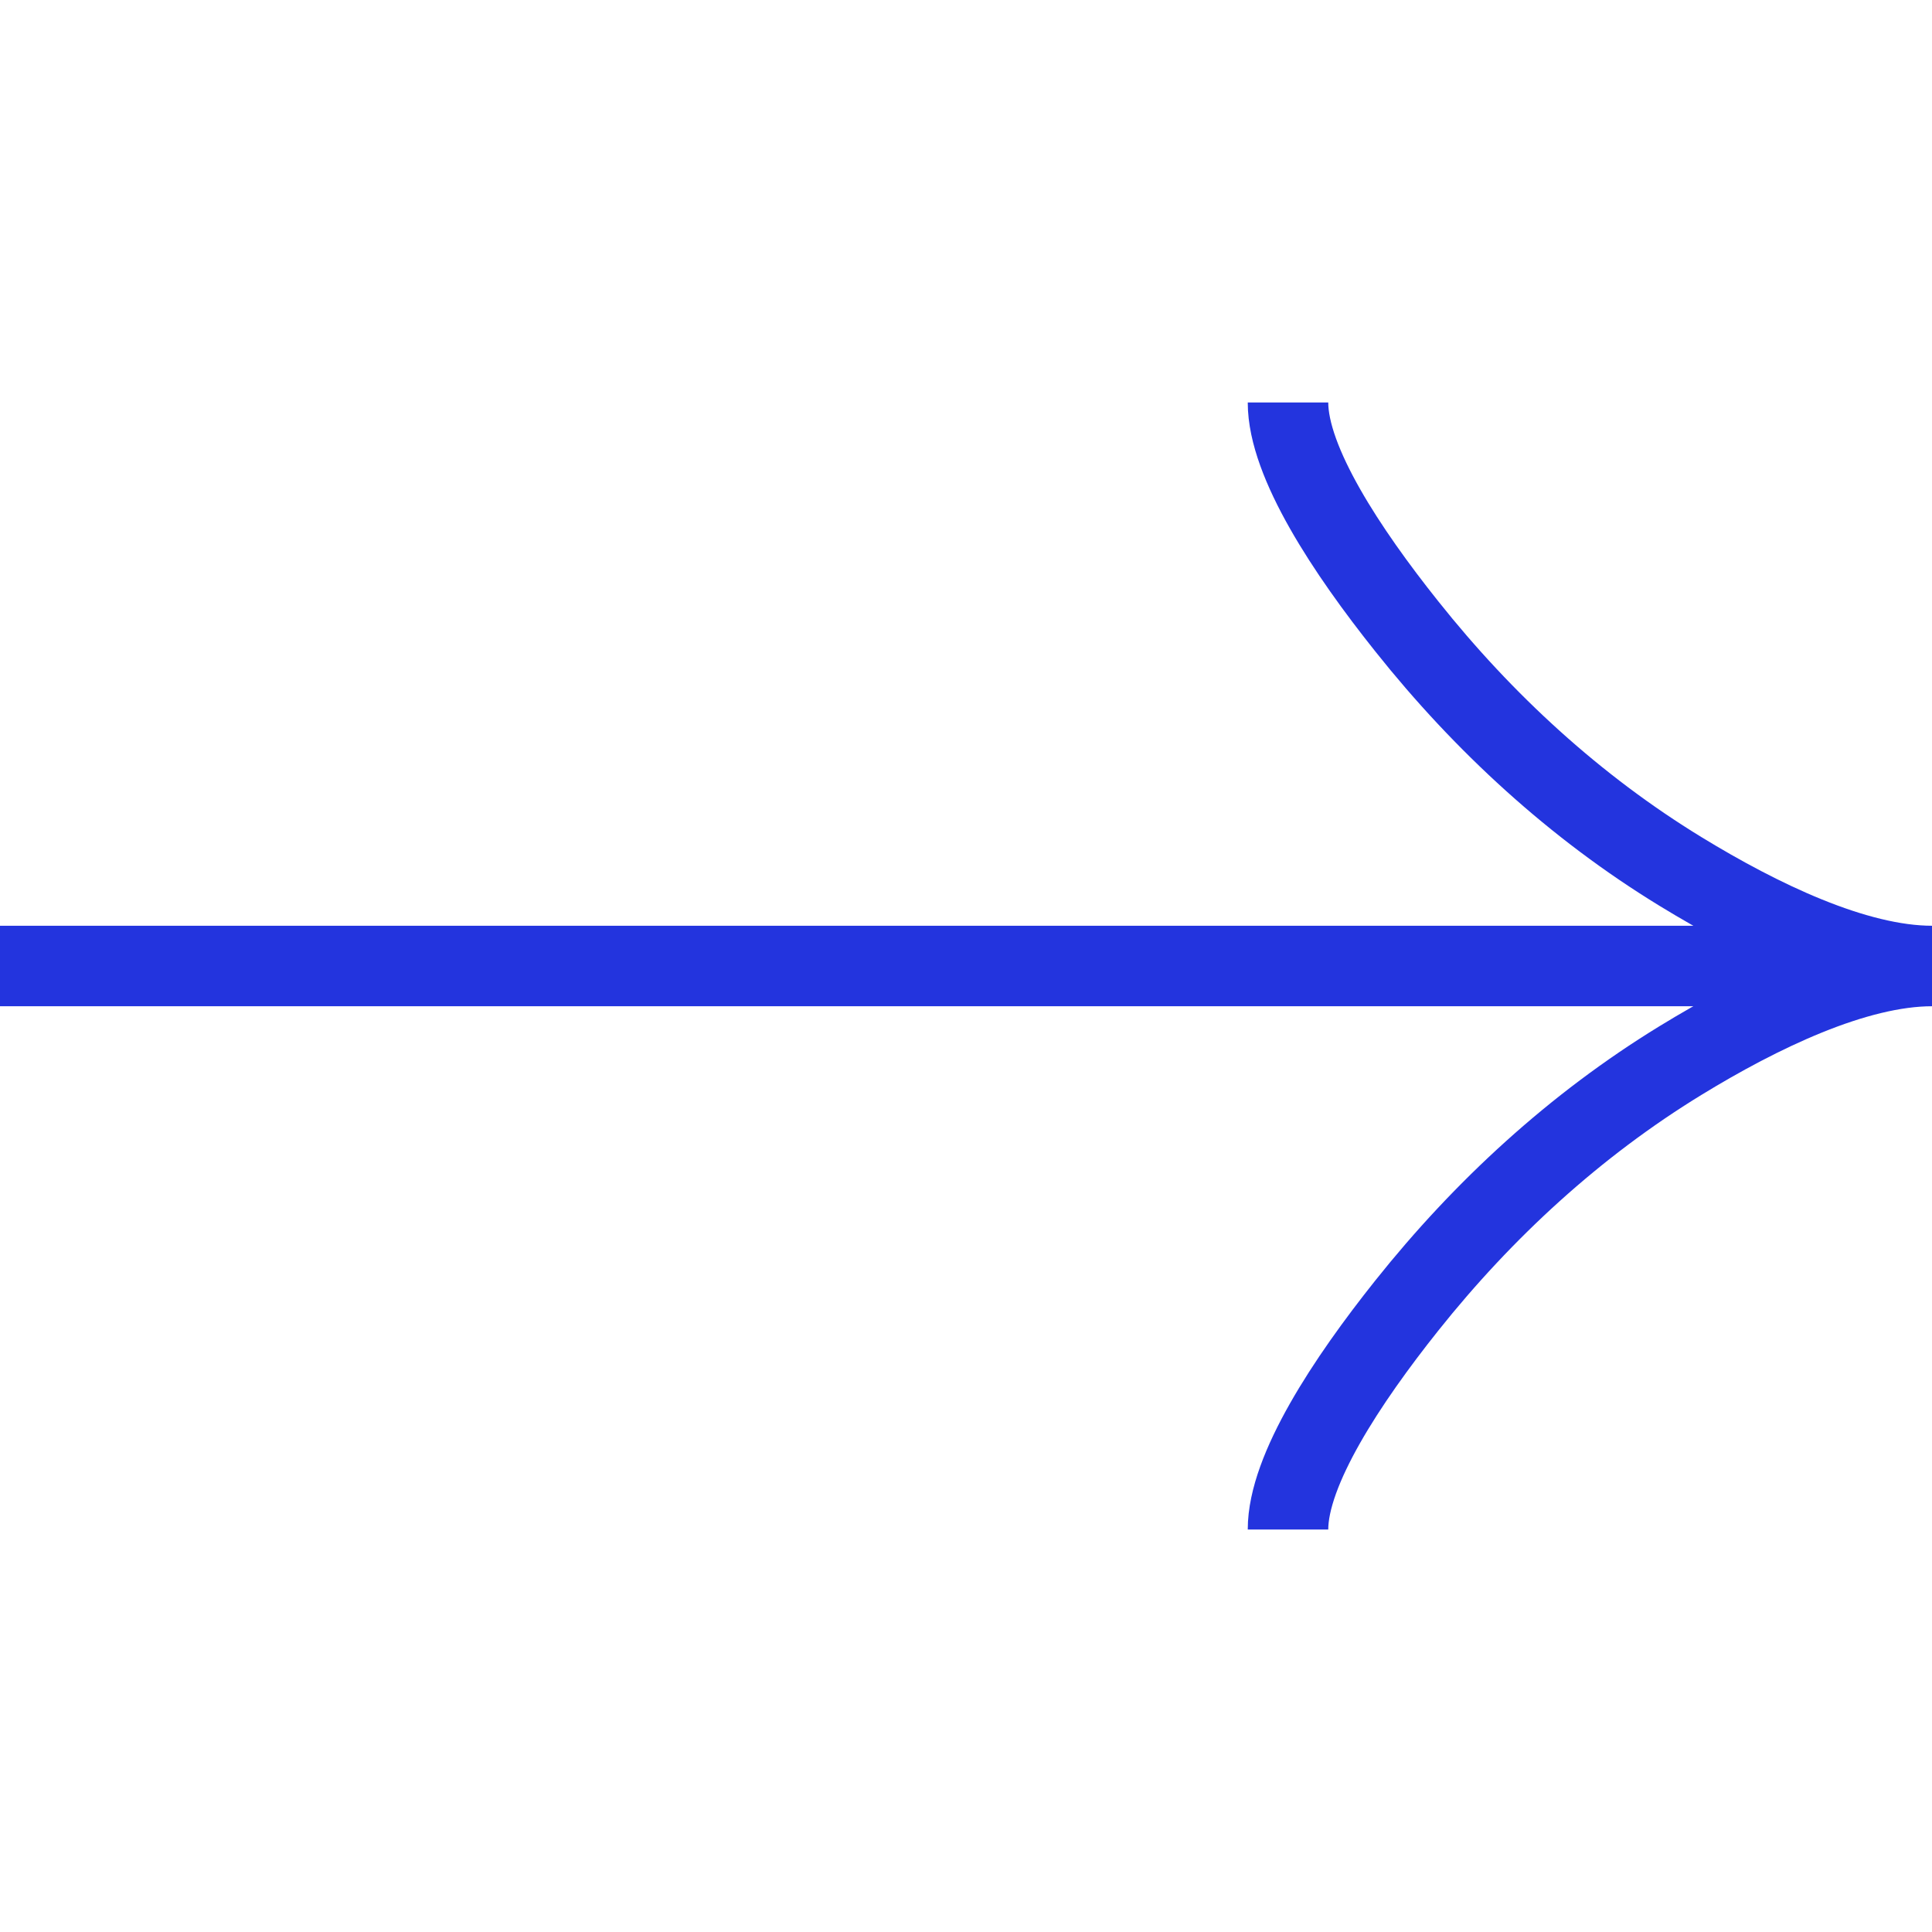
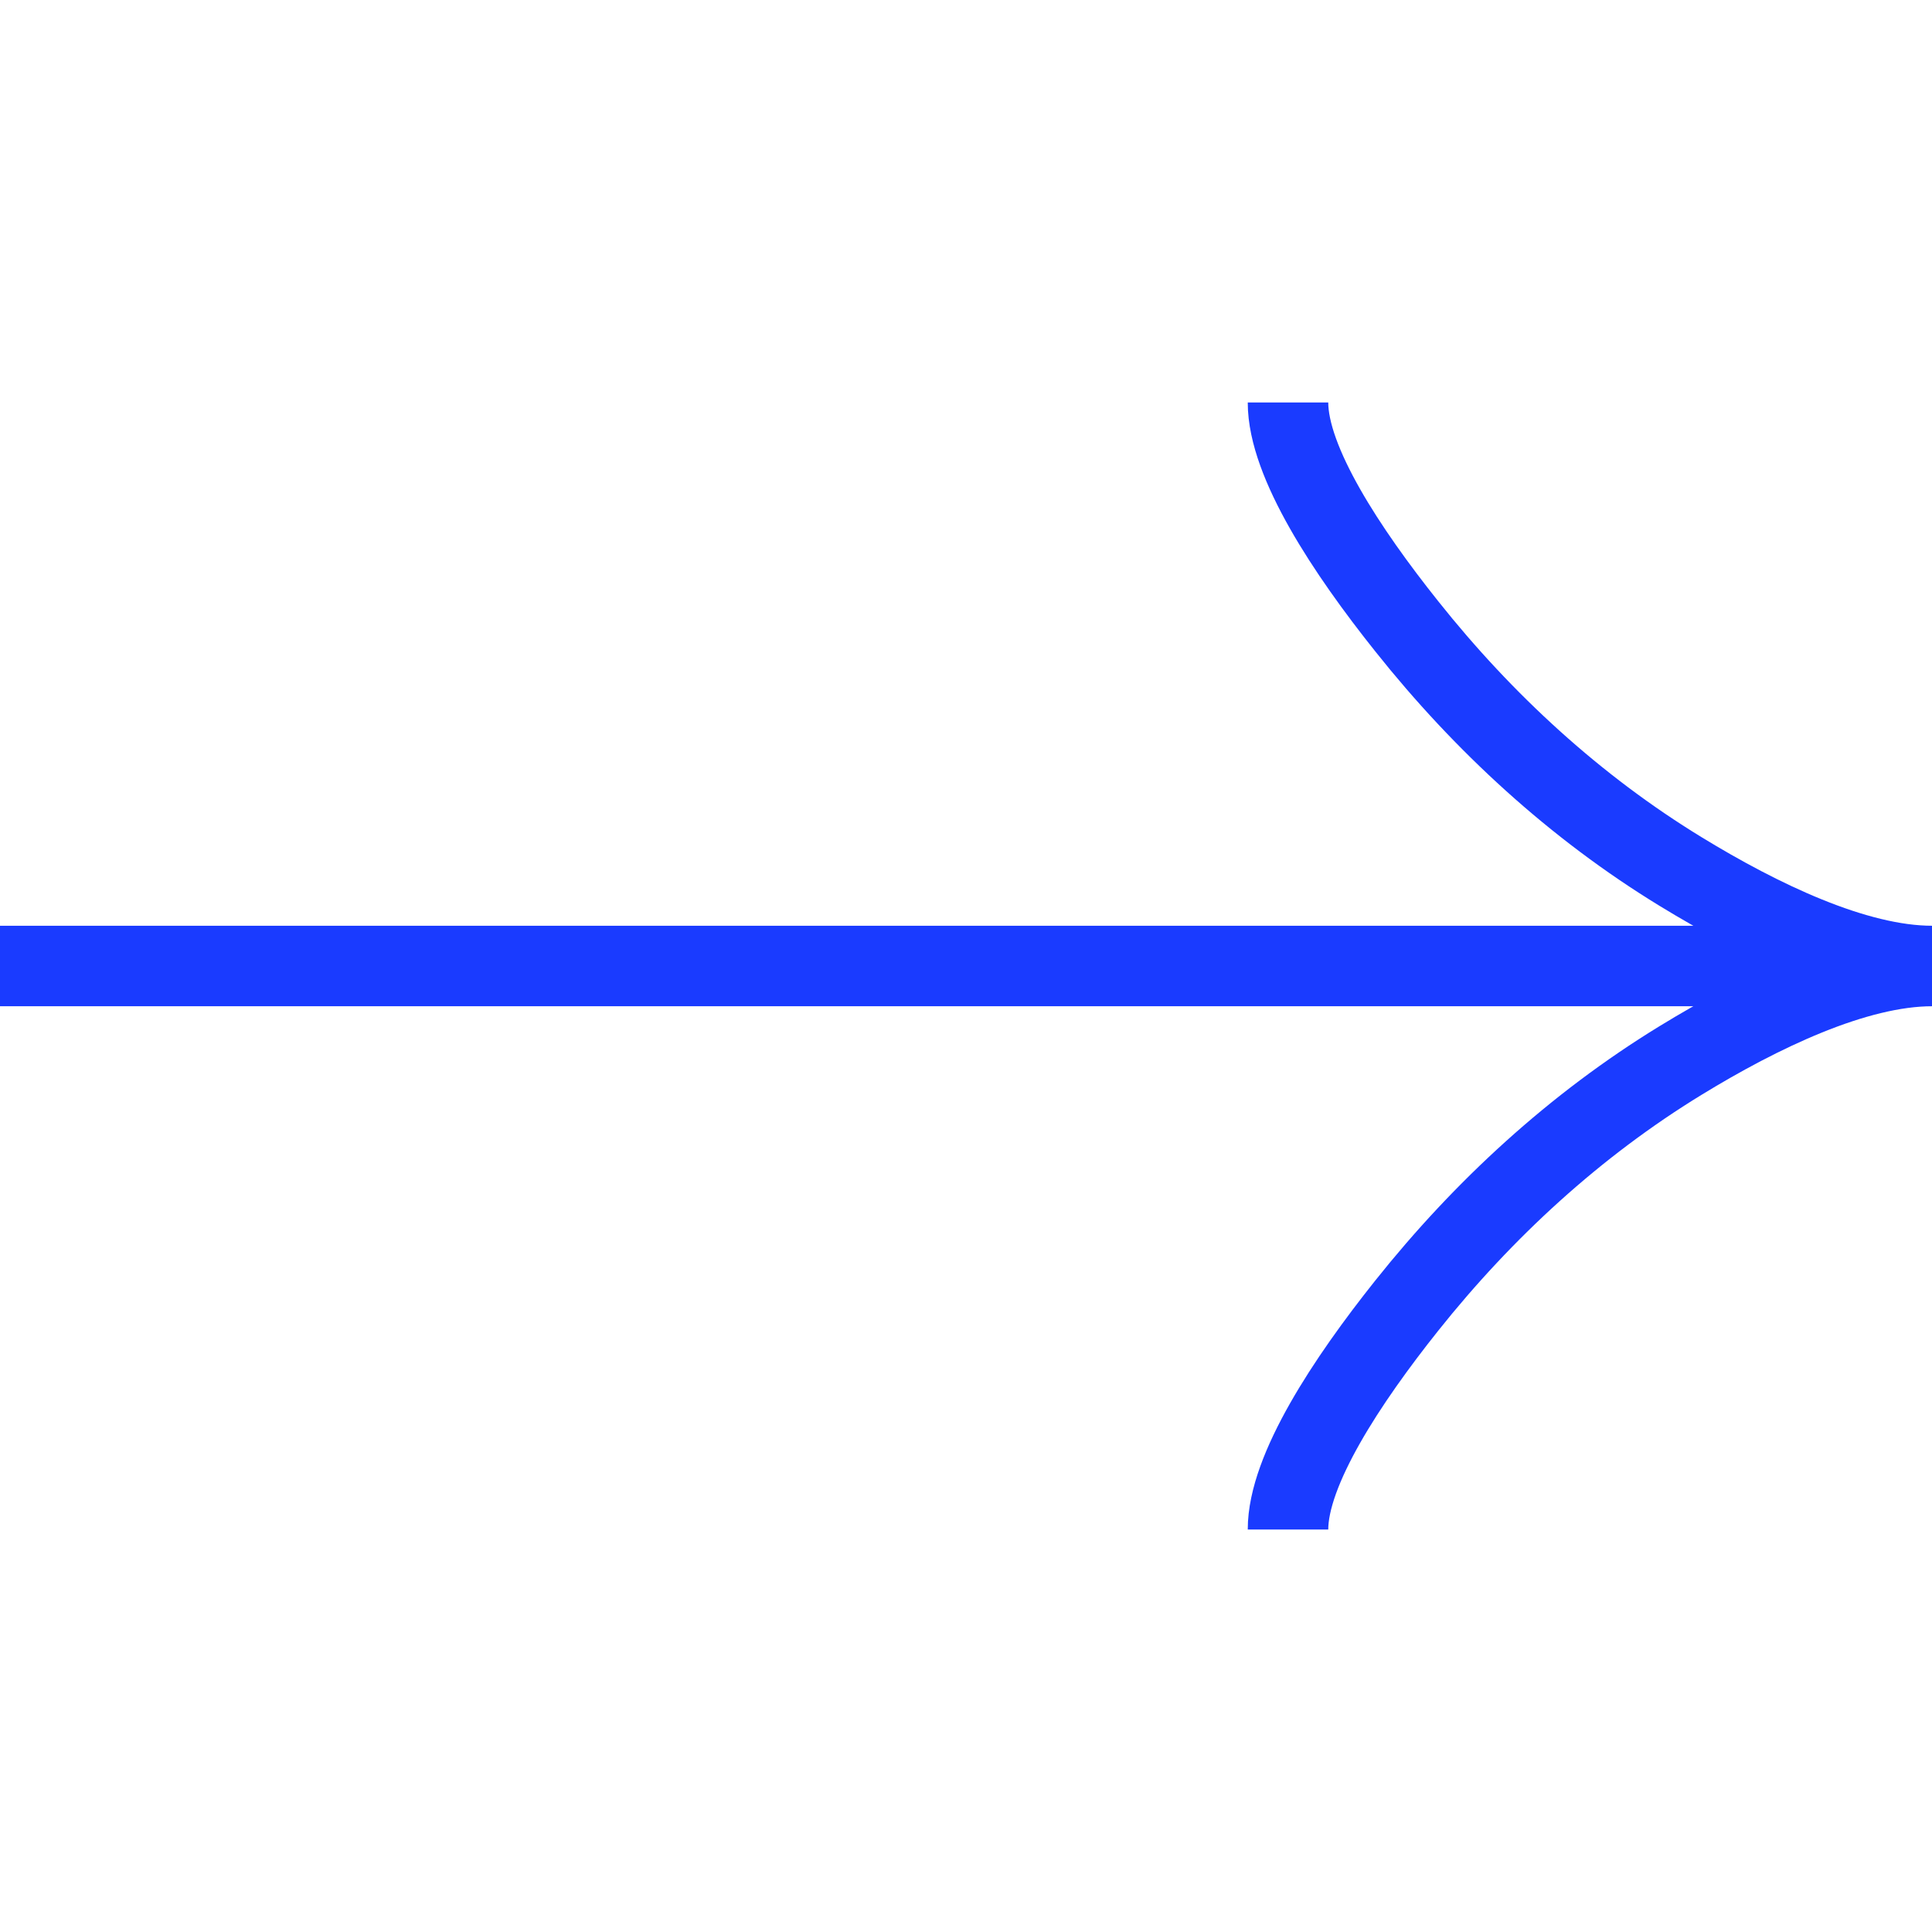
<svg xmlns="http://www.w3.org/2000/svg" width="48" height="48" viewBox="0 0 48 48" fill="none">
-   <path d="M32 10C32 11.484 33.466 13.7 34.95 15.56C36.858 17.96 39.138 20.054 41.752 21.652C43.712 22.85 46.088 24 48 24M48 24C46.088 24 43.71 25.15 41.752 26.348C39.138 27.948 36.858 30.042 34.95 32.438C33.466 34.3 32 36.52 32 38M48 24L0 24" stroke="#2334DE" stroke-width="2" />
+   <path d="M32 10C32 11.484 33.466 13.7 34.95 15.56C36.858 17.96 39.138 20.054 41.752 21.652C43.712 22.85 46.088 24 48 24M48 24C46.088 24 43.71 25.15 41.752 26.348C39.138 27.948 36.858 30.042 34.95 32.438C33.466 34.3 32 36.52 32 38M48 24L0 24" stroke="#1A3BFF" stroke-width="2" />
</svg>
